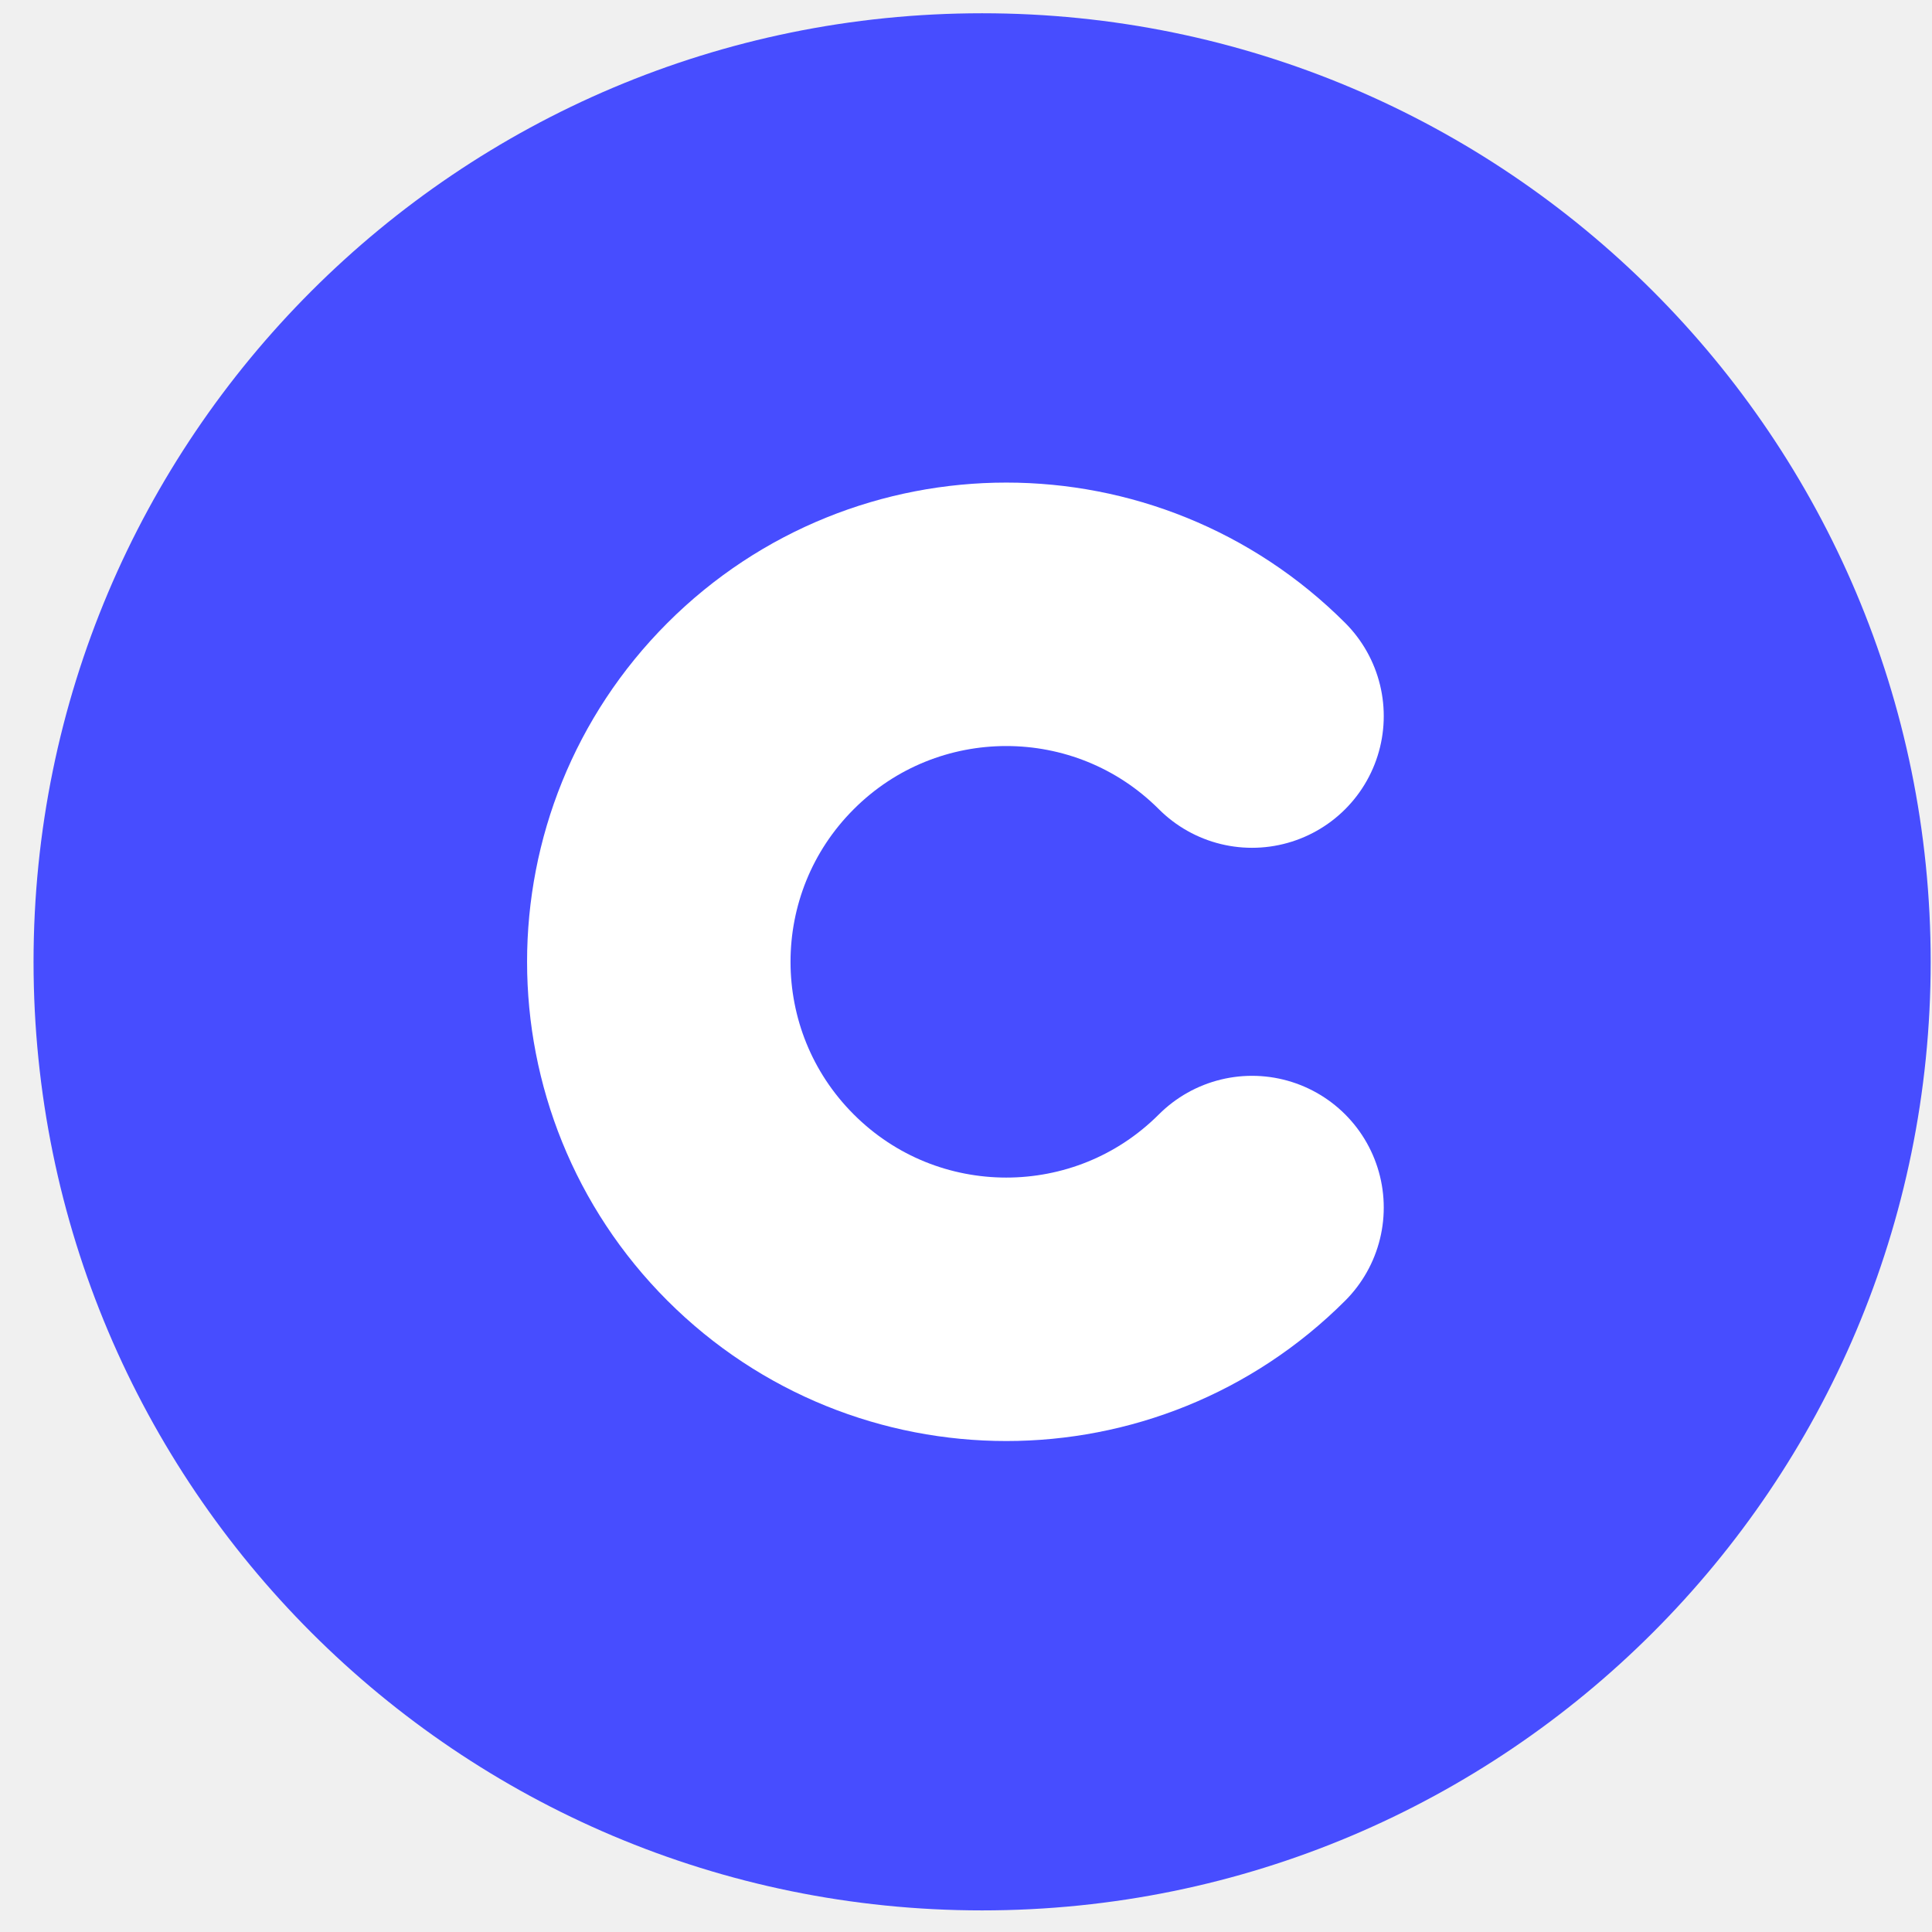
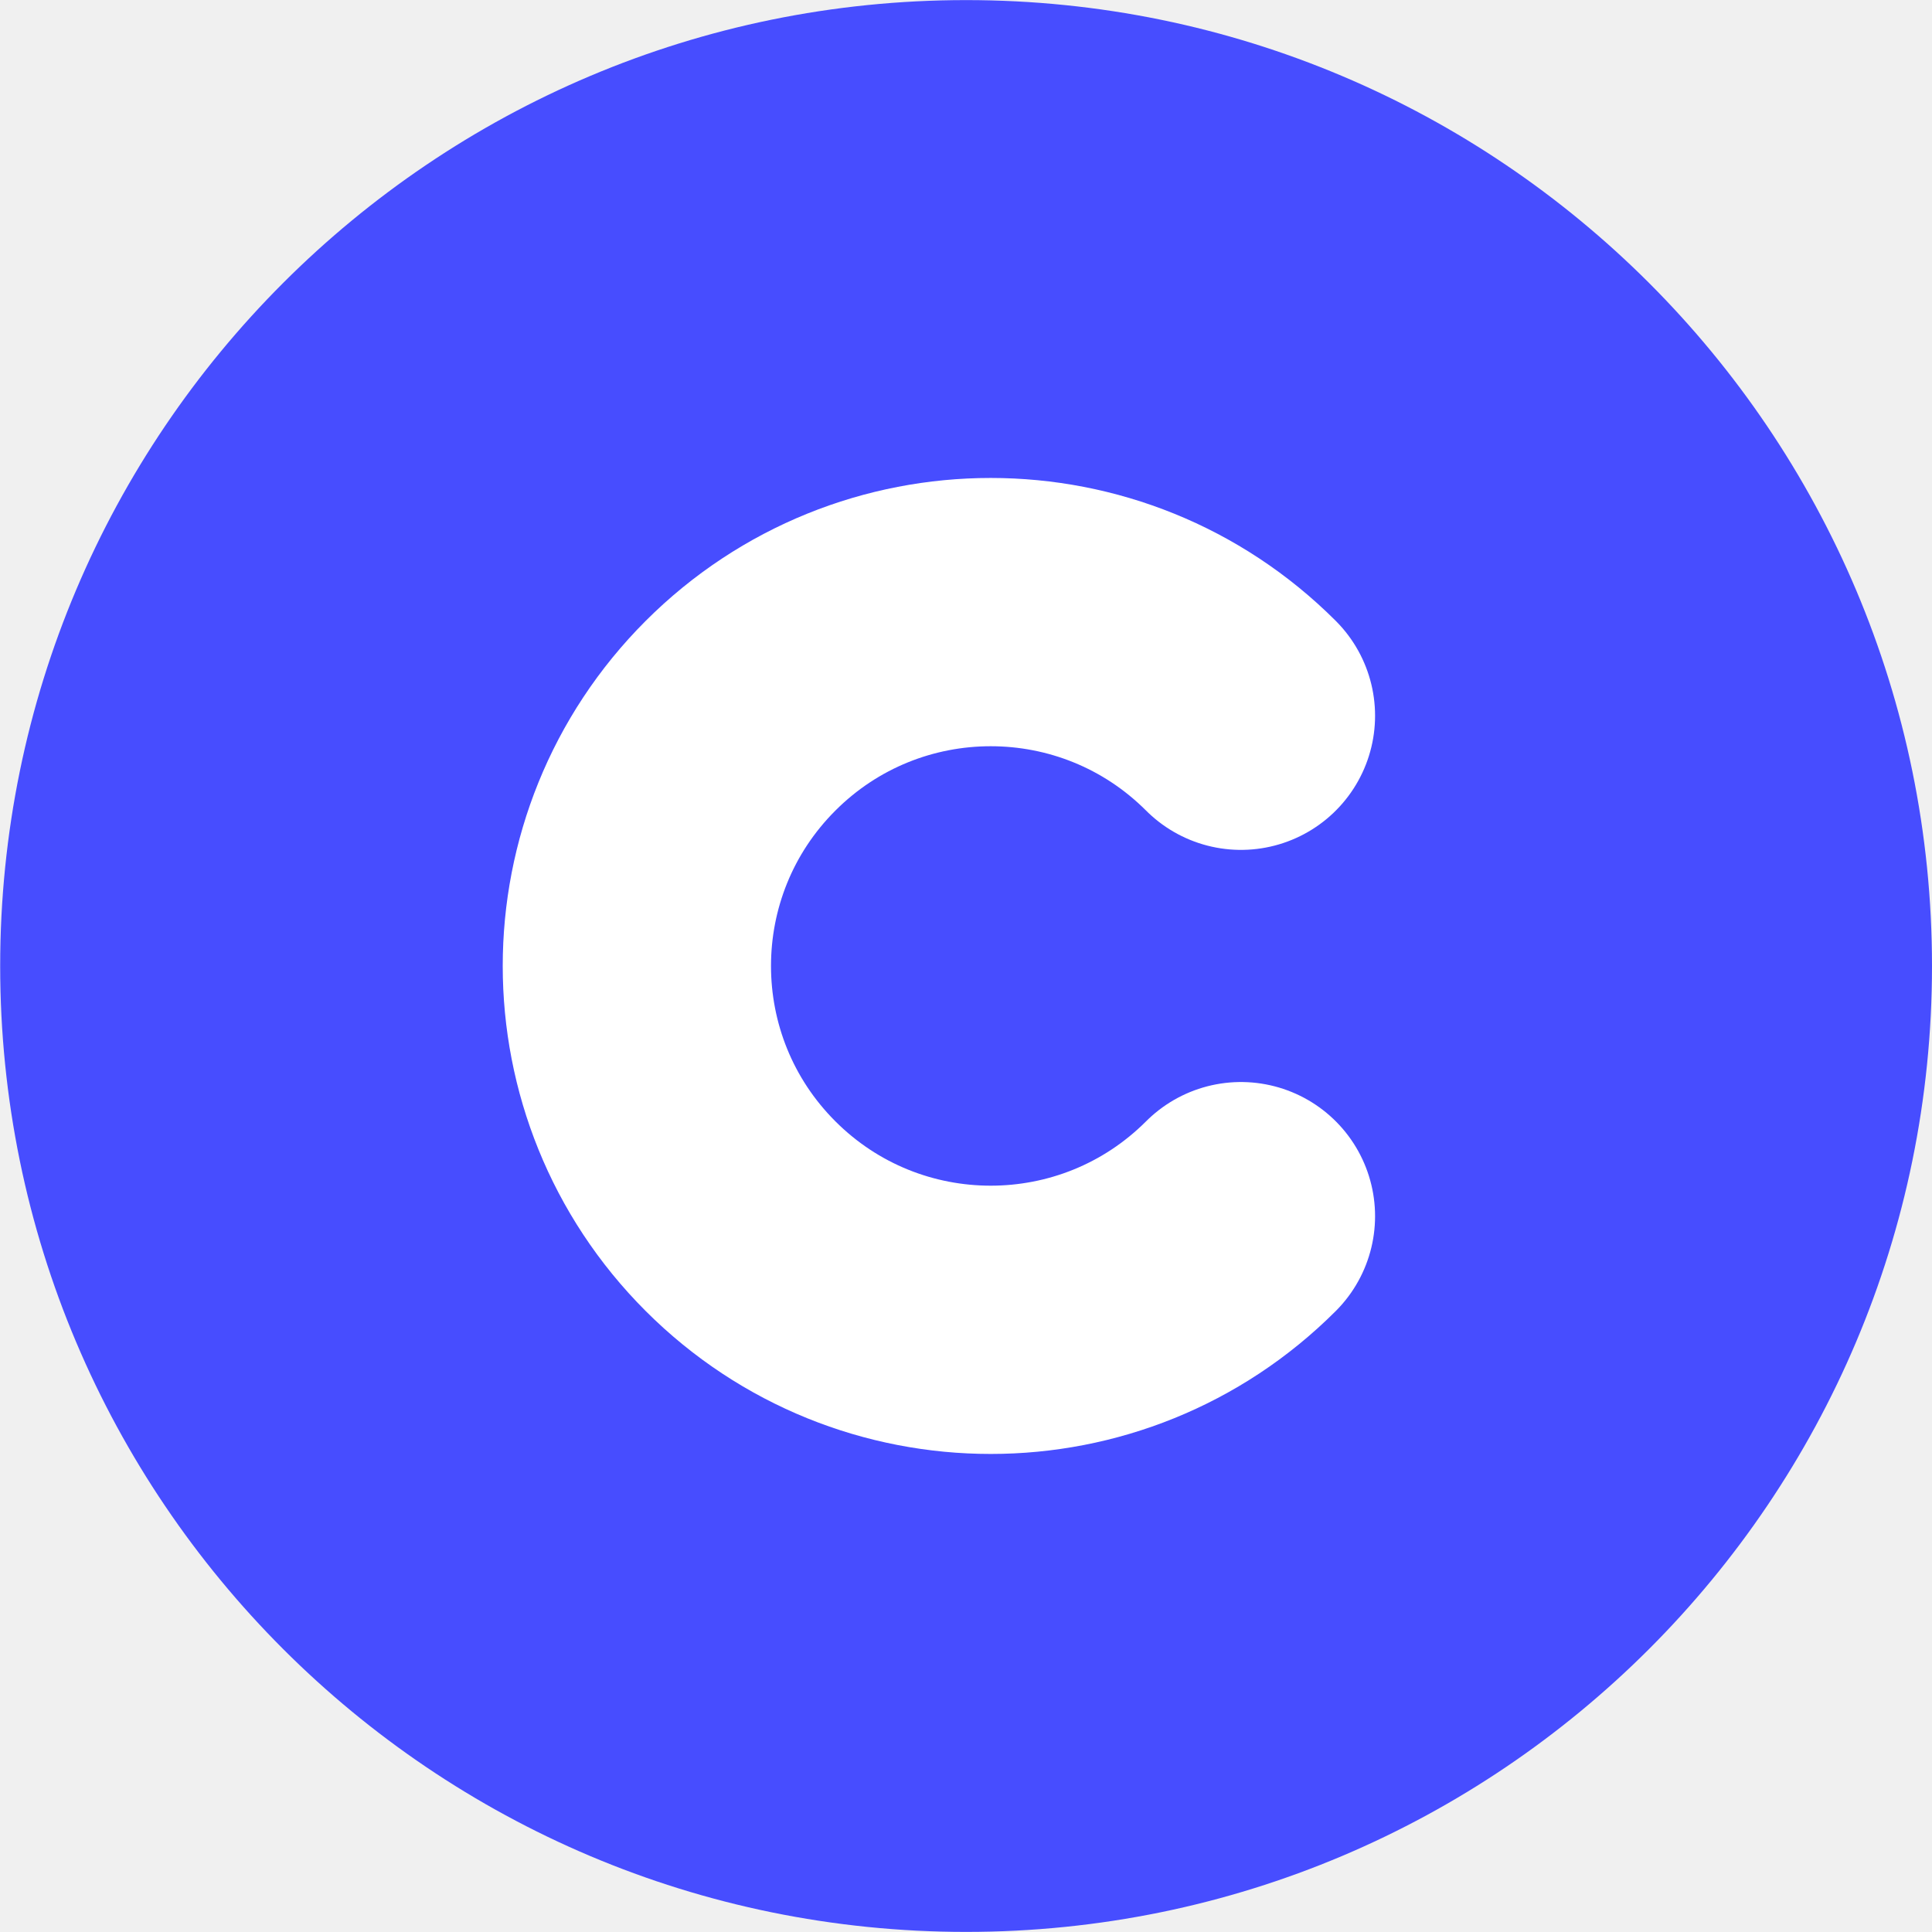
- <svg xmlns="http://www.w3.org/2000/svg" width="44" height="44" viewBox="0 0 44 44" fill="none">
-   <circle cx="22.367" cy="21.905" r="21.603" fill="#474DFF" />
-   <path d="M28.514 16.308C25.423 13.218 20.412 13.218 17.322 16.308C14.231 19.399 14.231 24.41 17.322 27.501C20.412 30.591 25.423 30.591 28.514 27.501" stroke="white" stroke-width="6" stroke-linecap="round" />
+ <svg xmlns="http://www.w3.org/2000/svg" fill="none" viewBox=".76 .3 43.21 43.21">
+   <circle cx="22.367" cy="21.905" fill="#474dff" r="21.603" />
+   <path d="m28.514 16.308c-3.091-3.091-8.101-3.091-11.192 0s-3.091 8.101 0 11.192 8.101 3.091 11.192 0" stroke="#fff" stroke-linecap="round" stroke-width="6" />
</svg>
